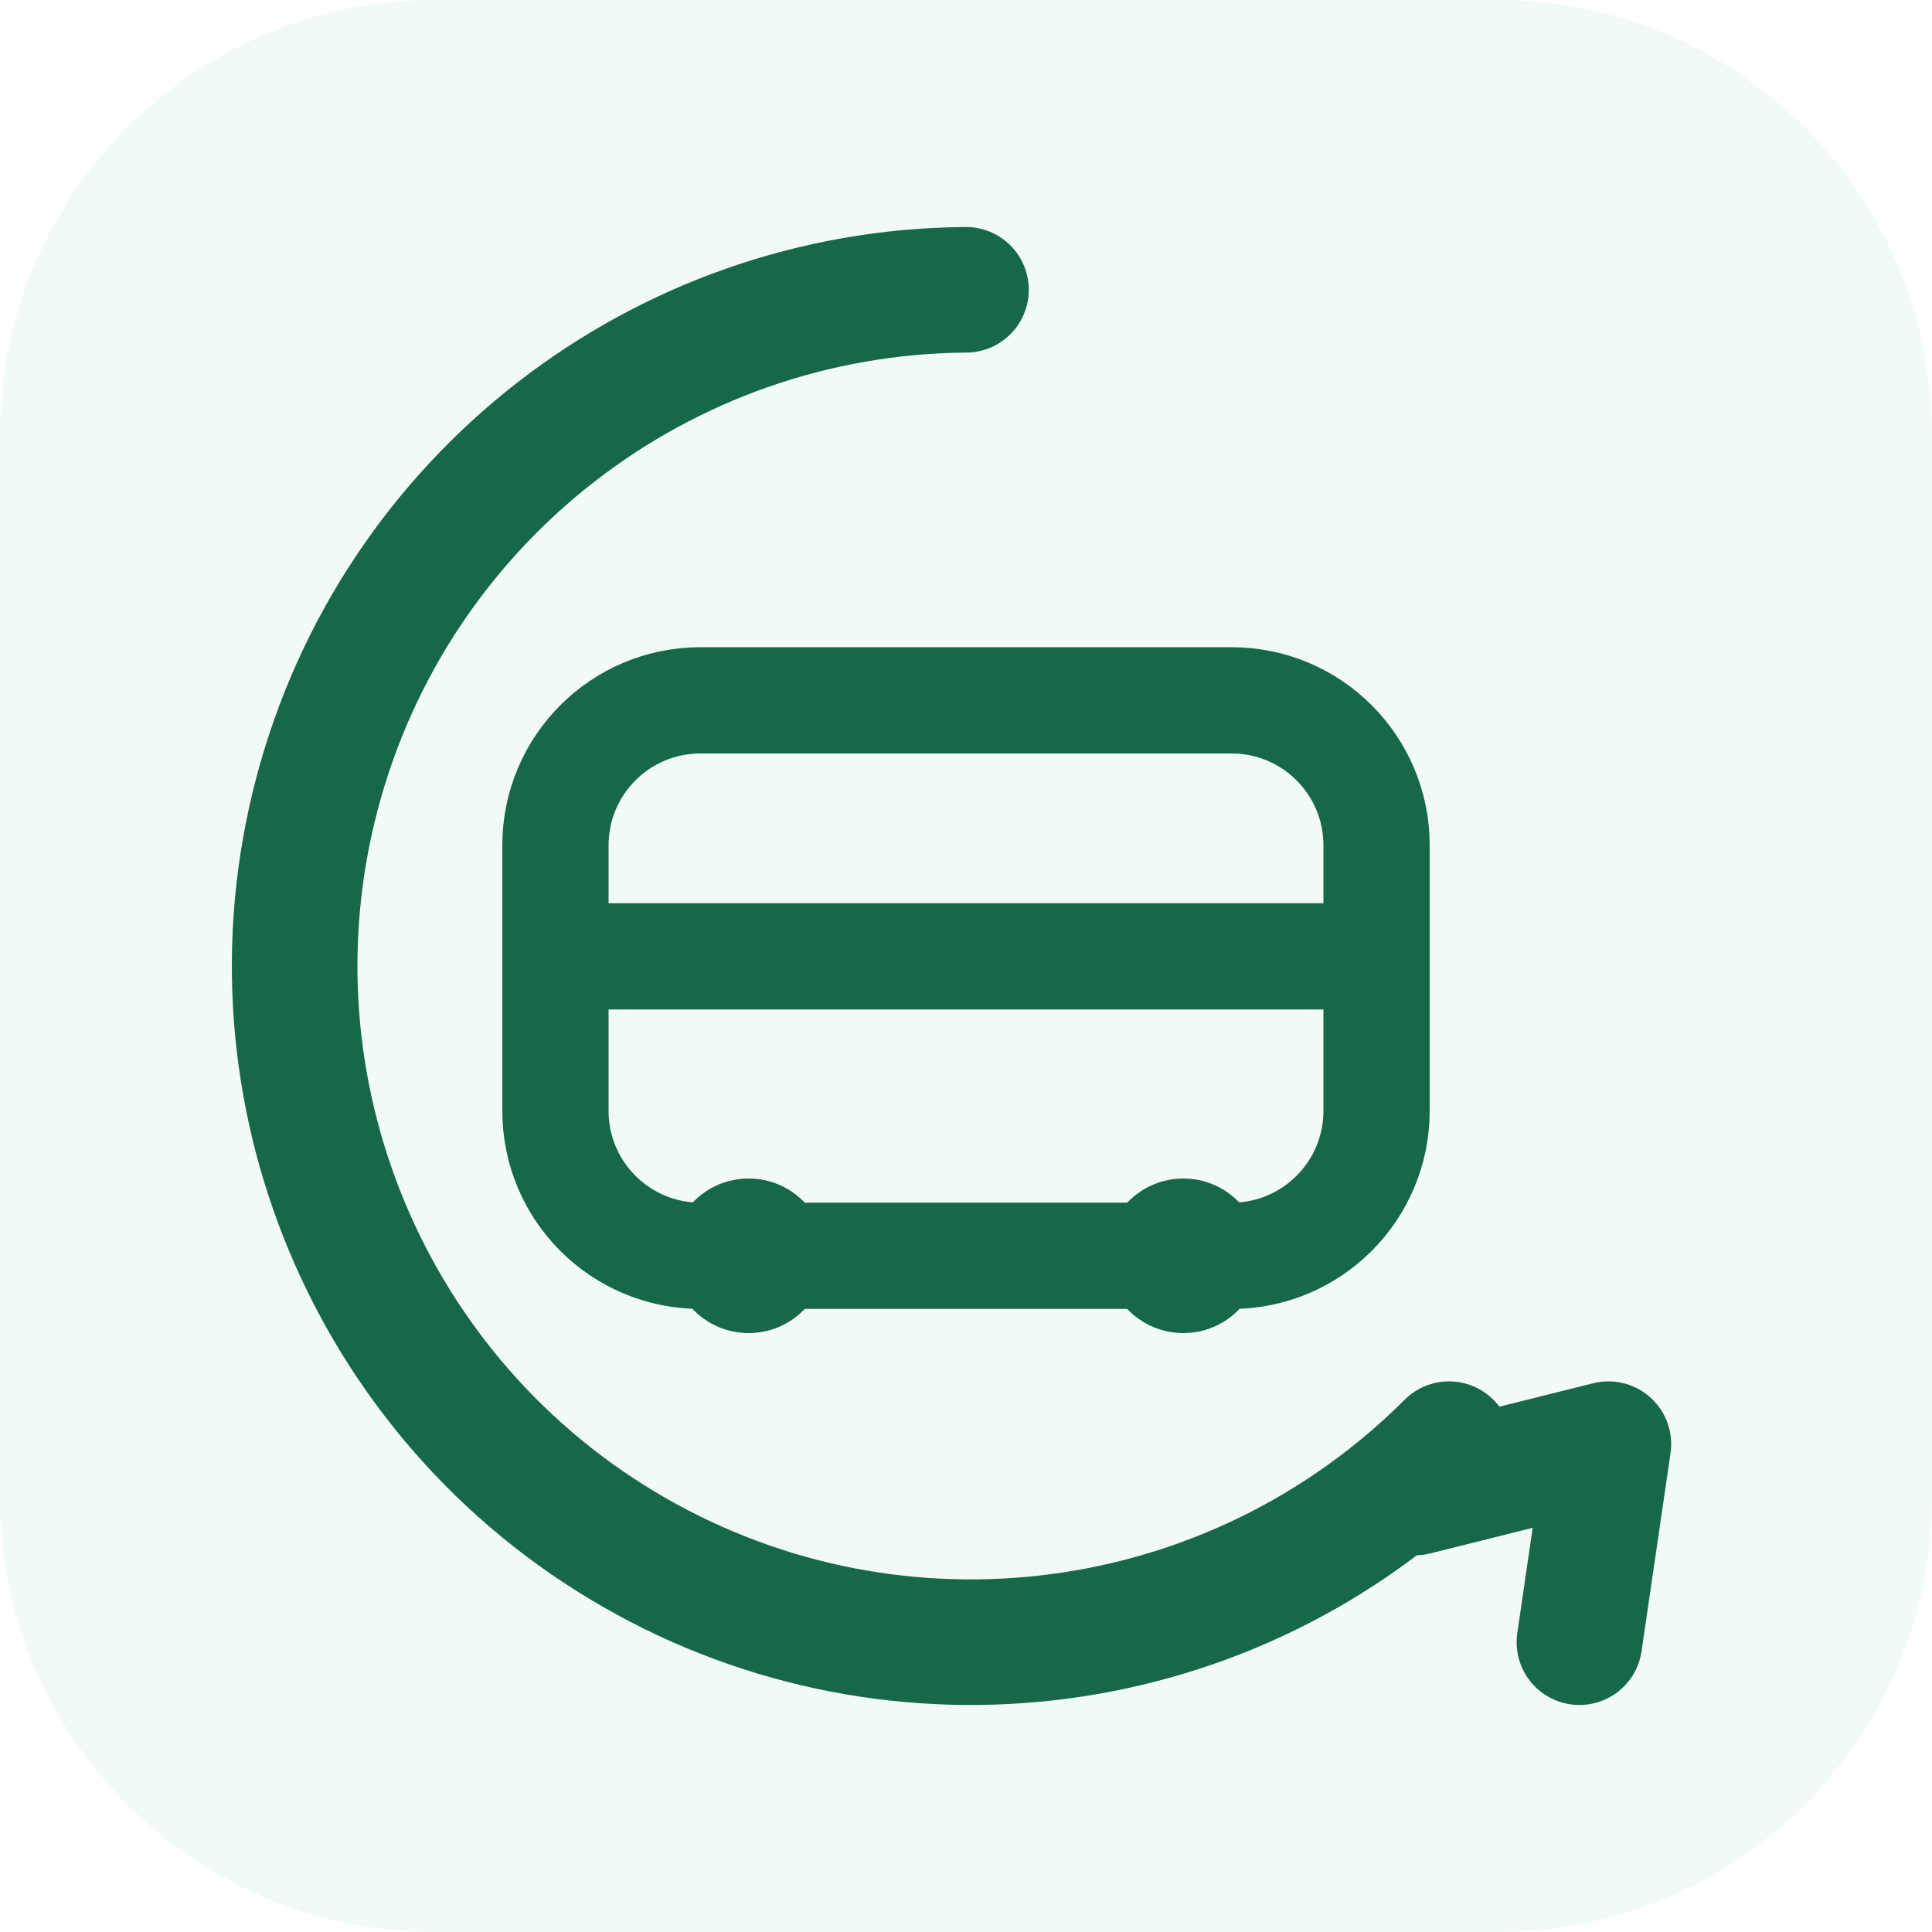
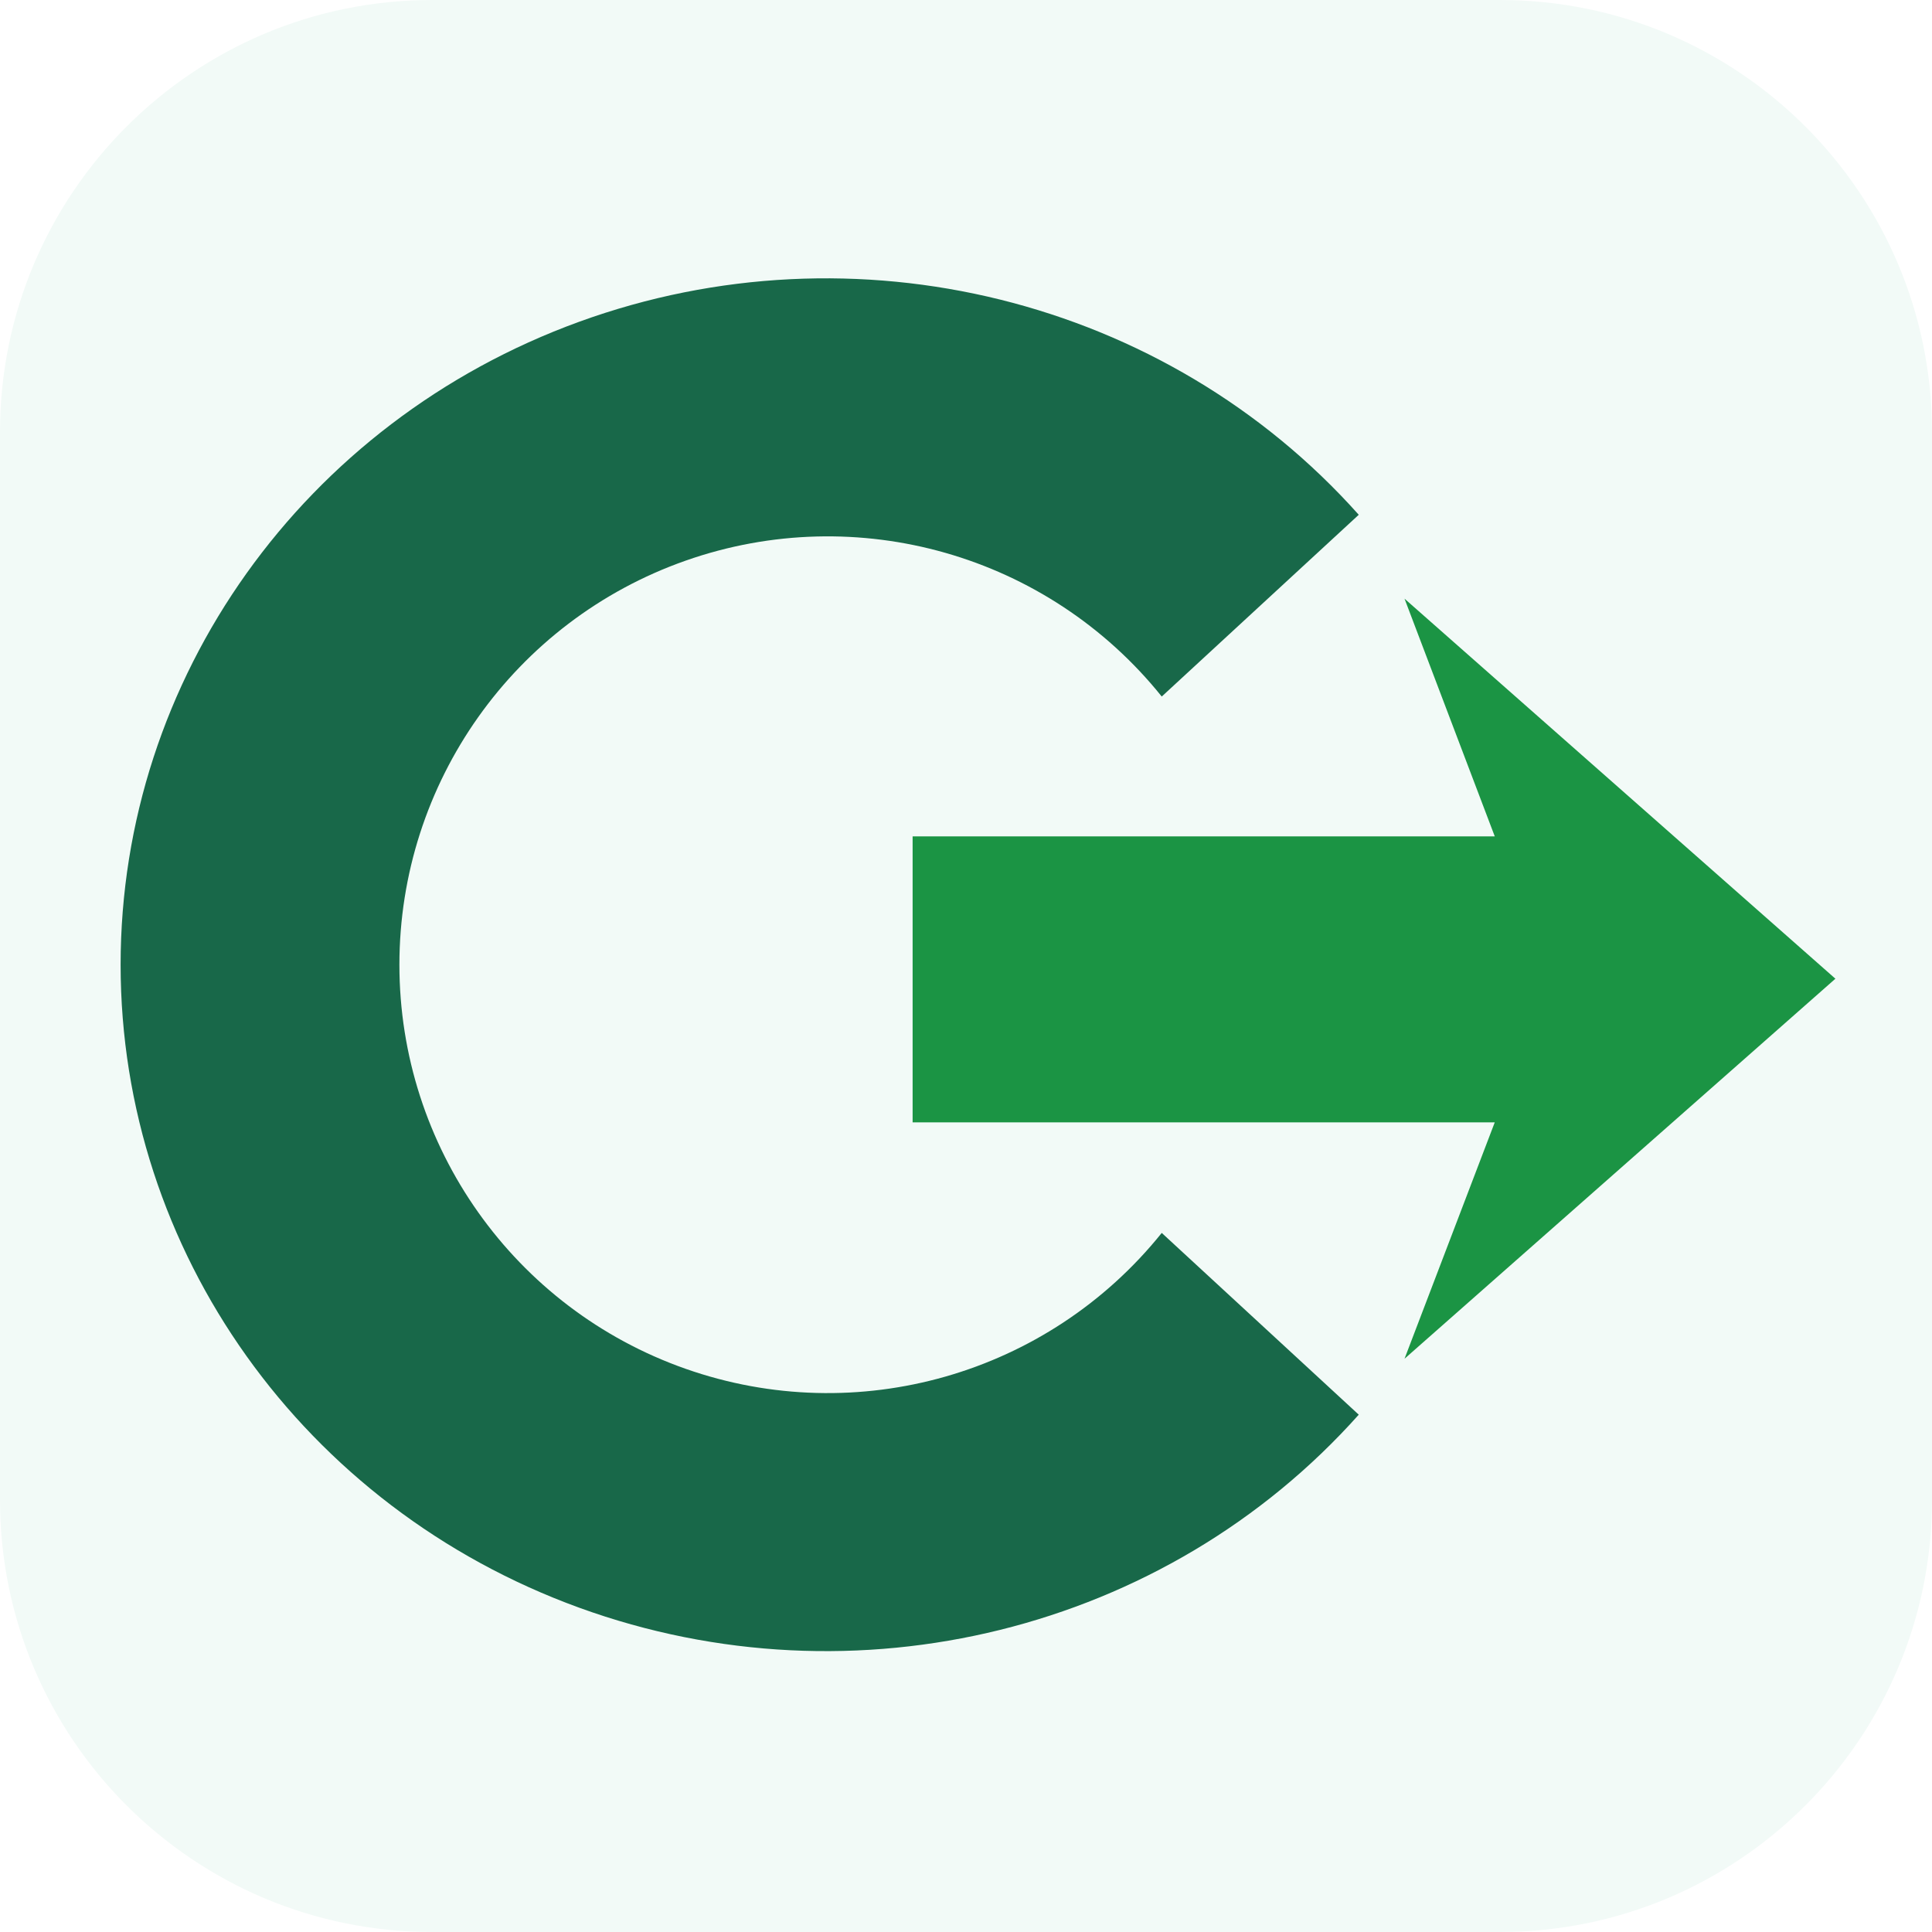
- <svg xmlns="http://www.w3.org/2000/svg" width="64" height="64" viewBox="0 0 40 40" fill="none">
-   <rect width="40" height="40" rx="9" fill="#F2FAF7" />
-   <path d="M20 6a14 14 0 1 0 10 23.9" stroke="#166849" stroke-width="2.6" stroke-linecap="round" fill="none" />
-   <path d="M29.3 30.9l4-1-0.6 4.1" stroke="#166849" stroke-width="2.6" stroke-linecap="round" stroke-linejoin="round" fill="none" />
-   <rect x="11.5" y="14.5" width="17" height="11.5" rx="3" stroke="#166849" stroke-width="2.2" fill="none" />
-   <line x1="11.5" y1="19.8" x2="28.5" y2="19.8" stroke="#166849" stroke-width="2.2" />
-   <circle cx="15.5" cy="26" r="1.6" fill="#166849" />
-   <circle cx="24.5" cy="26" r="1.6" fill="#166849" />
+ <svg xmlns="http://www.w3.org/2000/svg" viewBox="-50 -205 1520 1520">
+   <rect x="-50" y="-205" width="1520" height="1520" rx="340" fill="#f2faf7" />
+   <path d="M1019 200 A555 540 0 1 0 1019 908 L864 765 A337 337 0 1 1 864 343 Z" fill="#186849" />
+   <path d="M668 453 H1126 L1055 266 L1394 565 L1055 864 L1126 678 H668 Z" fill="#1b9444" />
</svg>
